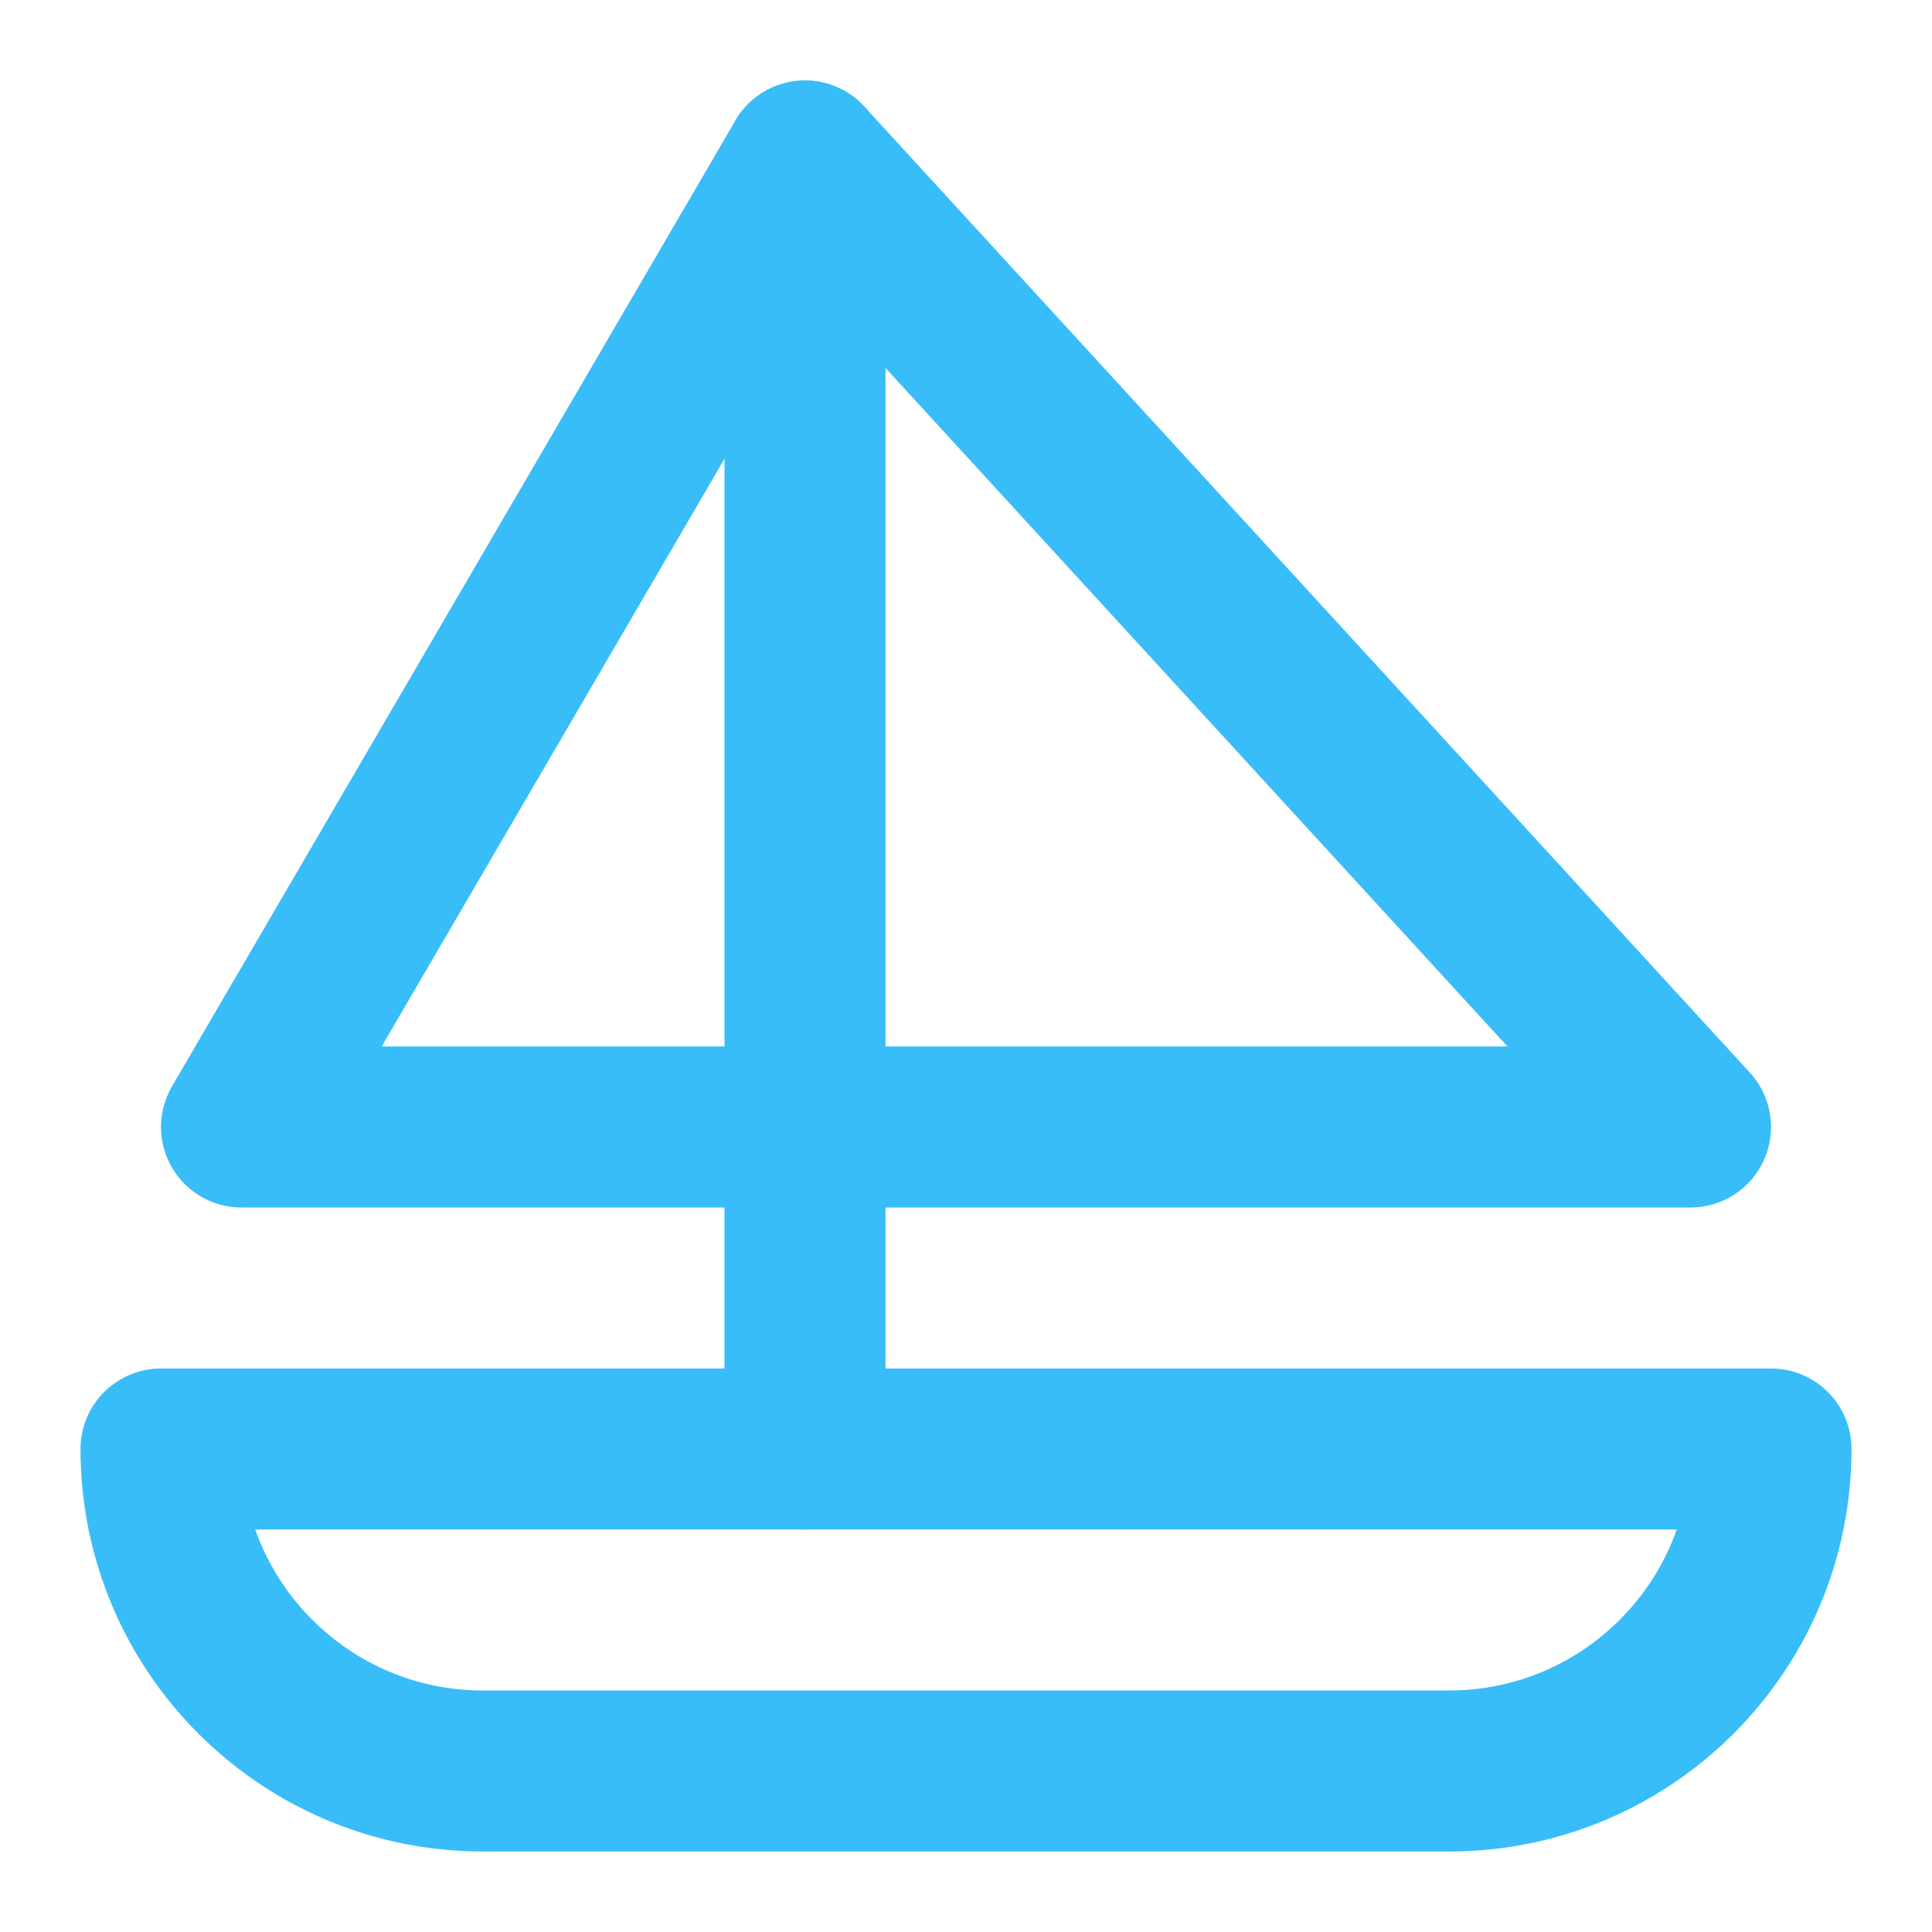
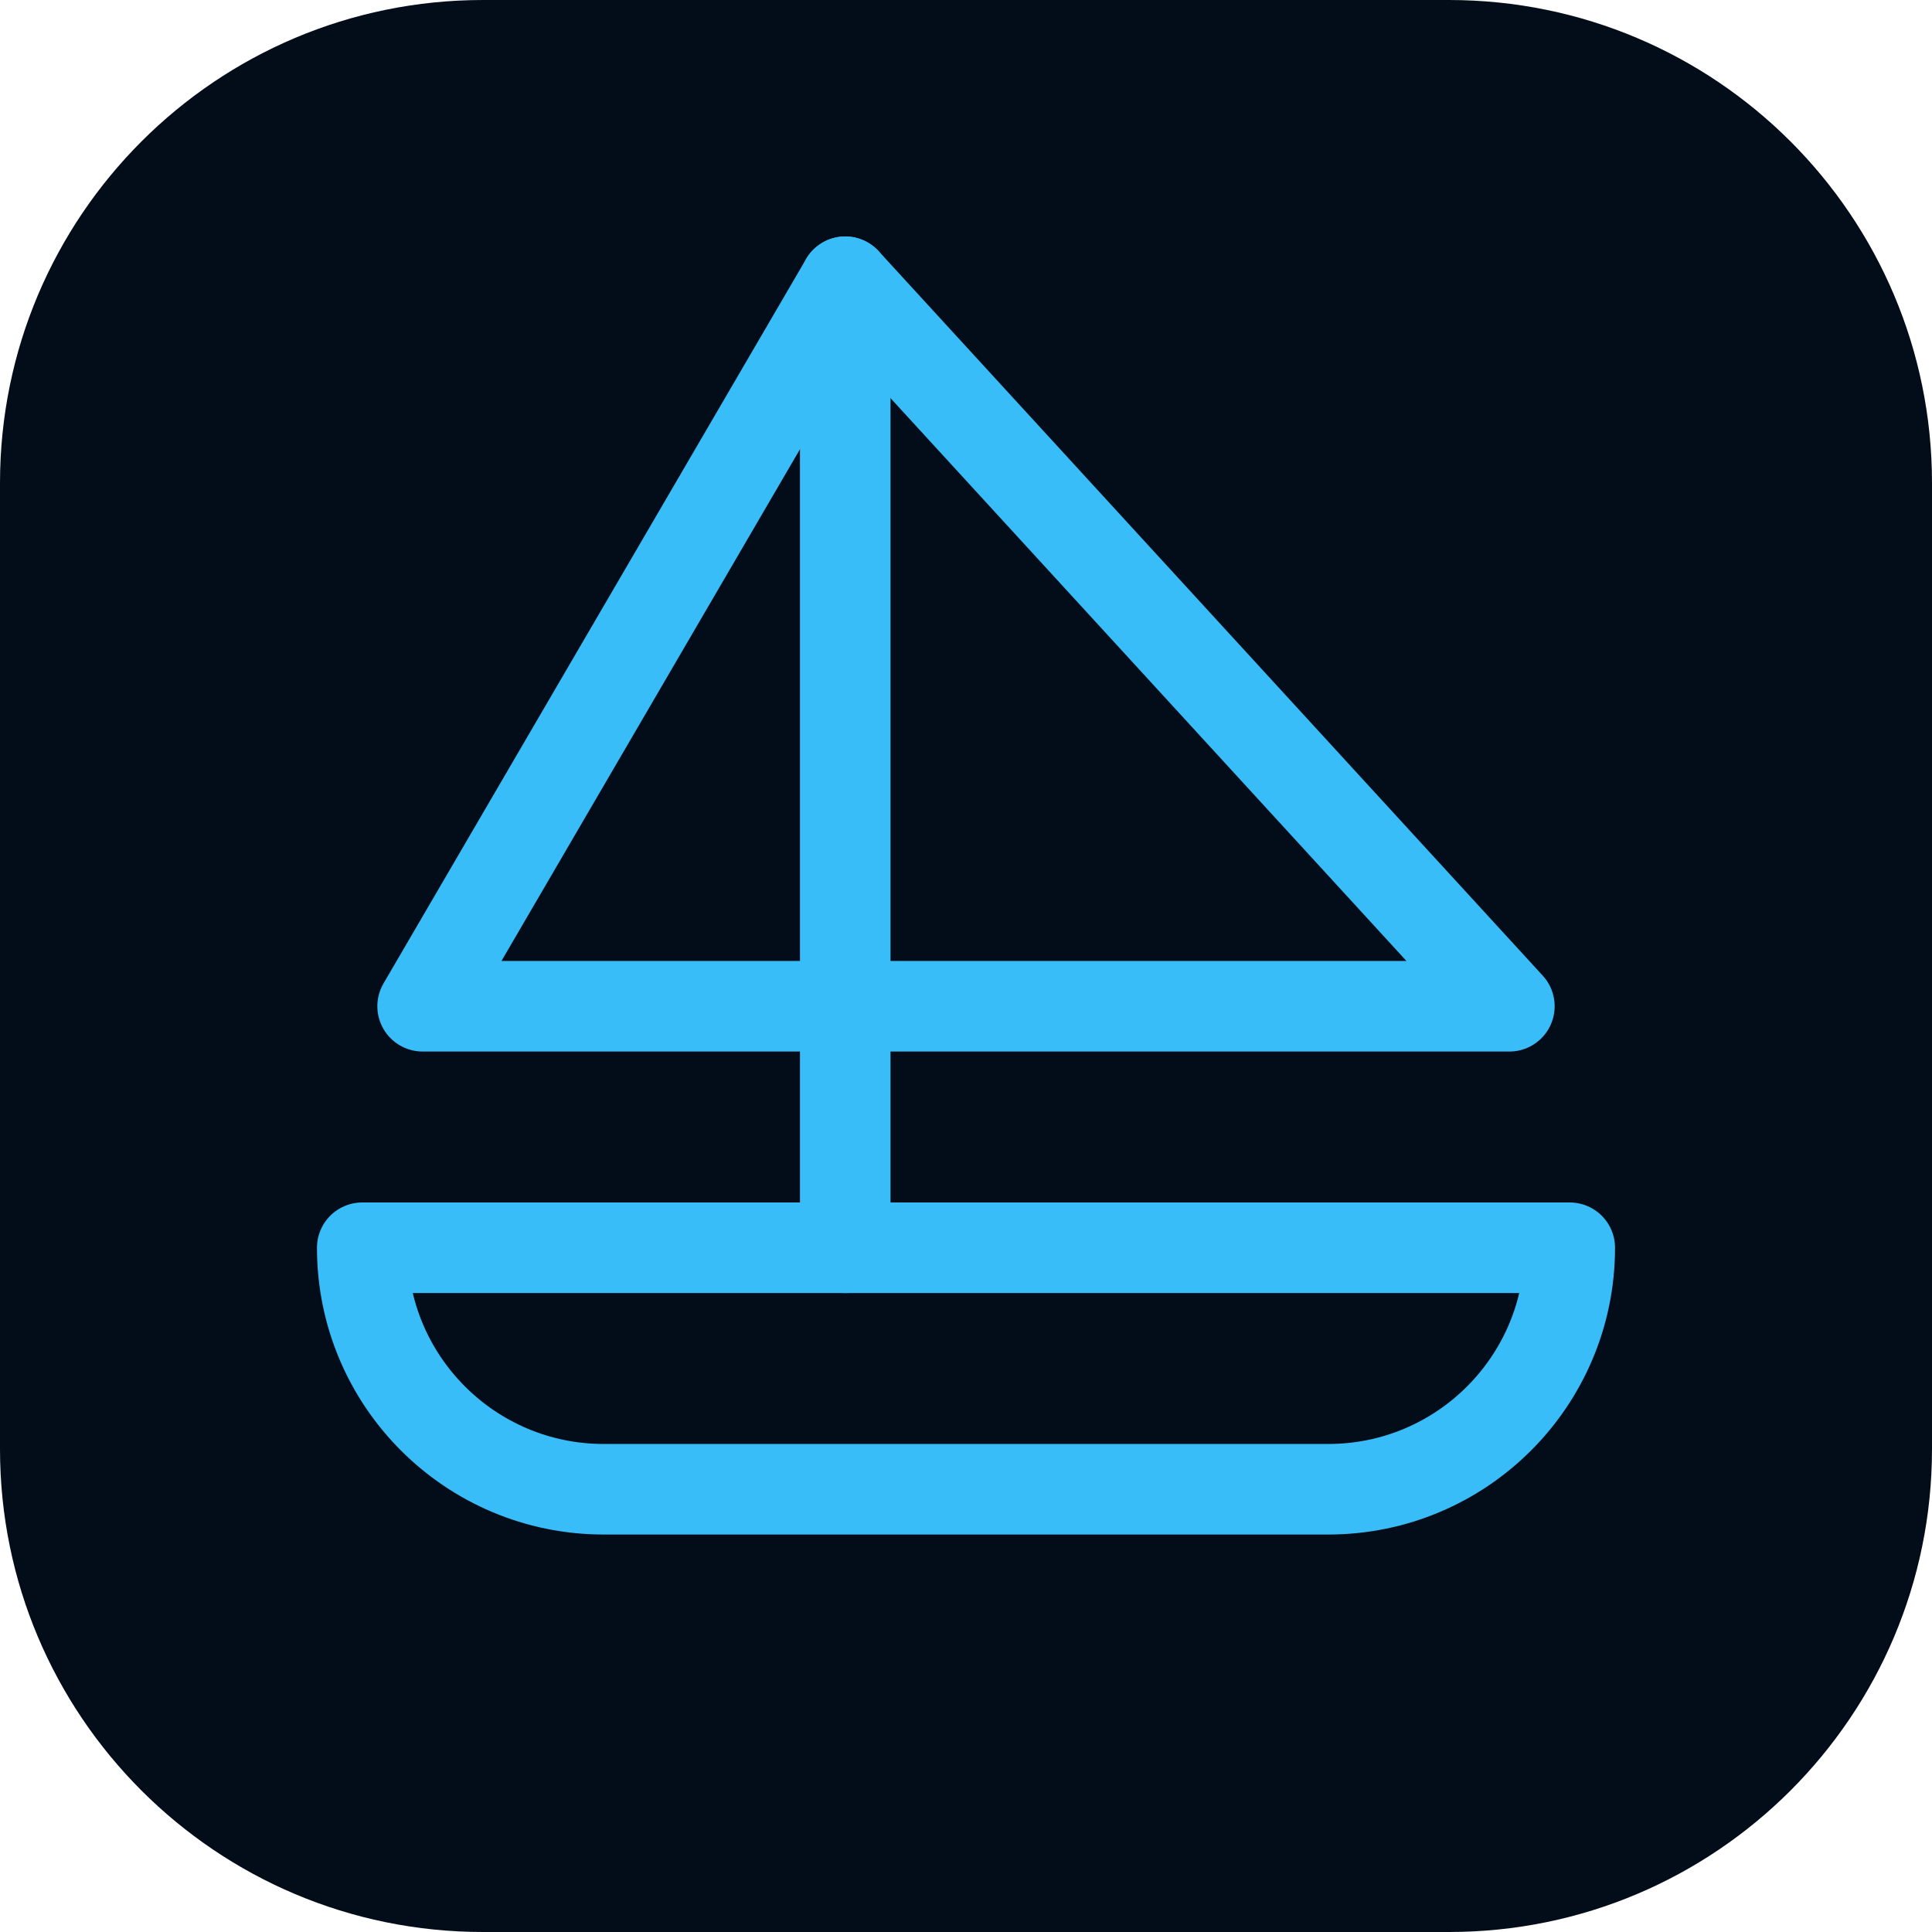
- <svg xmlns="http://www.w3.org/2000/svg" viewBox="0 0 24 24" fill="none" stroke="#38bdf8" stroke-width="2" stroke-linecap="round" stroke-linejoin="round">
-   <path d="M22 18H2a4 4 0 0 0 4 4h12a4 4 0 0 0 4-4Z" />
-   <path d="M21 14 10 2 3 14h18Z" />
-   <path d="M10 2v16" />
+ <svg xmlns="http://www.w3.org/2000/svg" viewBox="0 0 24 24">
+   <rect width="24" height="24" rx="6" fill="#030d1a" />
+   <g fill="none" stroke="#38bdf8" stroke-width="1.5" stroke-linecap="round" stroke-linejoin="round" transform="translate(3 2) scale(0.75)">
+     <path d="M22 18H2a4 4 0 0 0 4 4h12a4 4 0 0 0 4-4Z" />
+     <path d="M21 14 10 2 3 14h18Z" />
+     <path d="M10 2v16" />
+   </g>
</svg>
